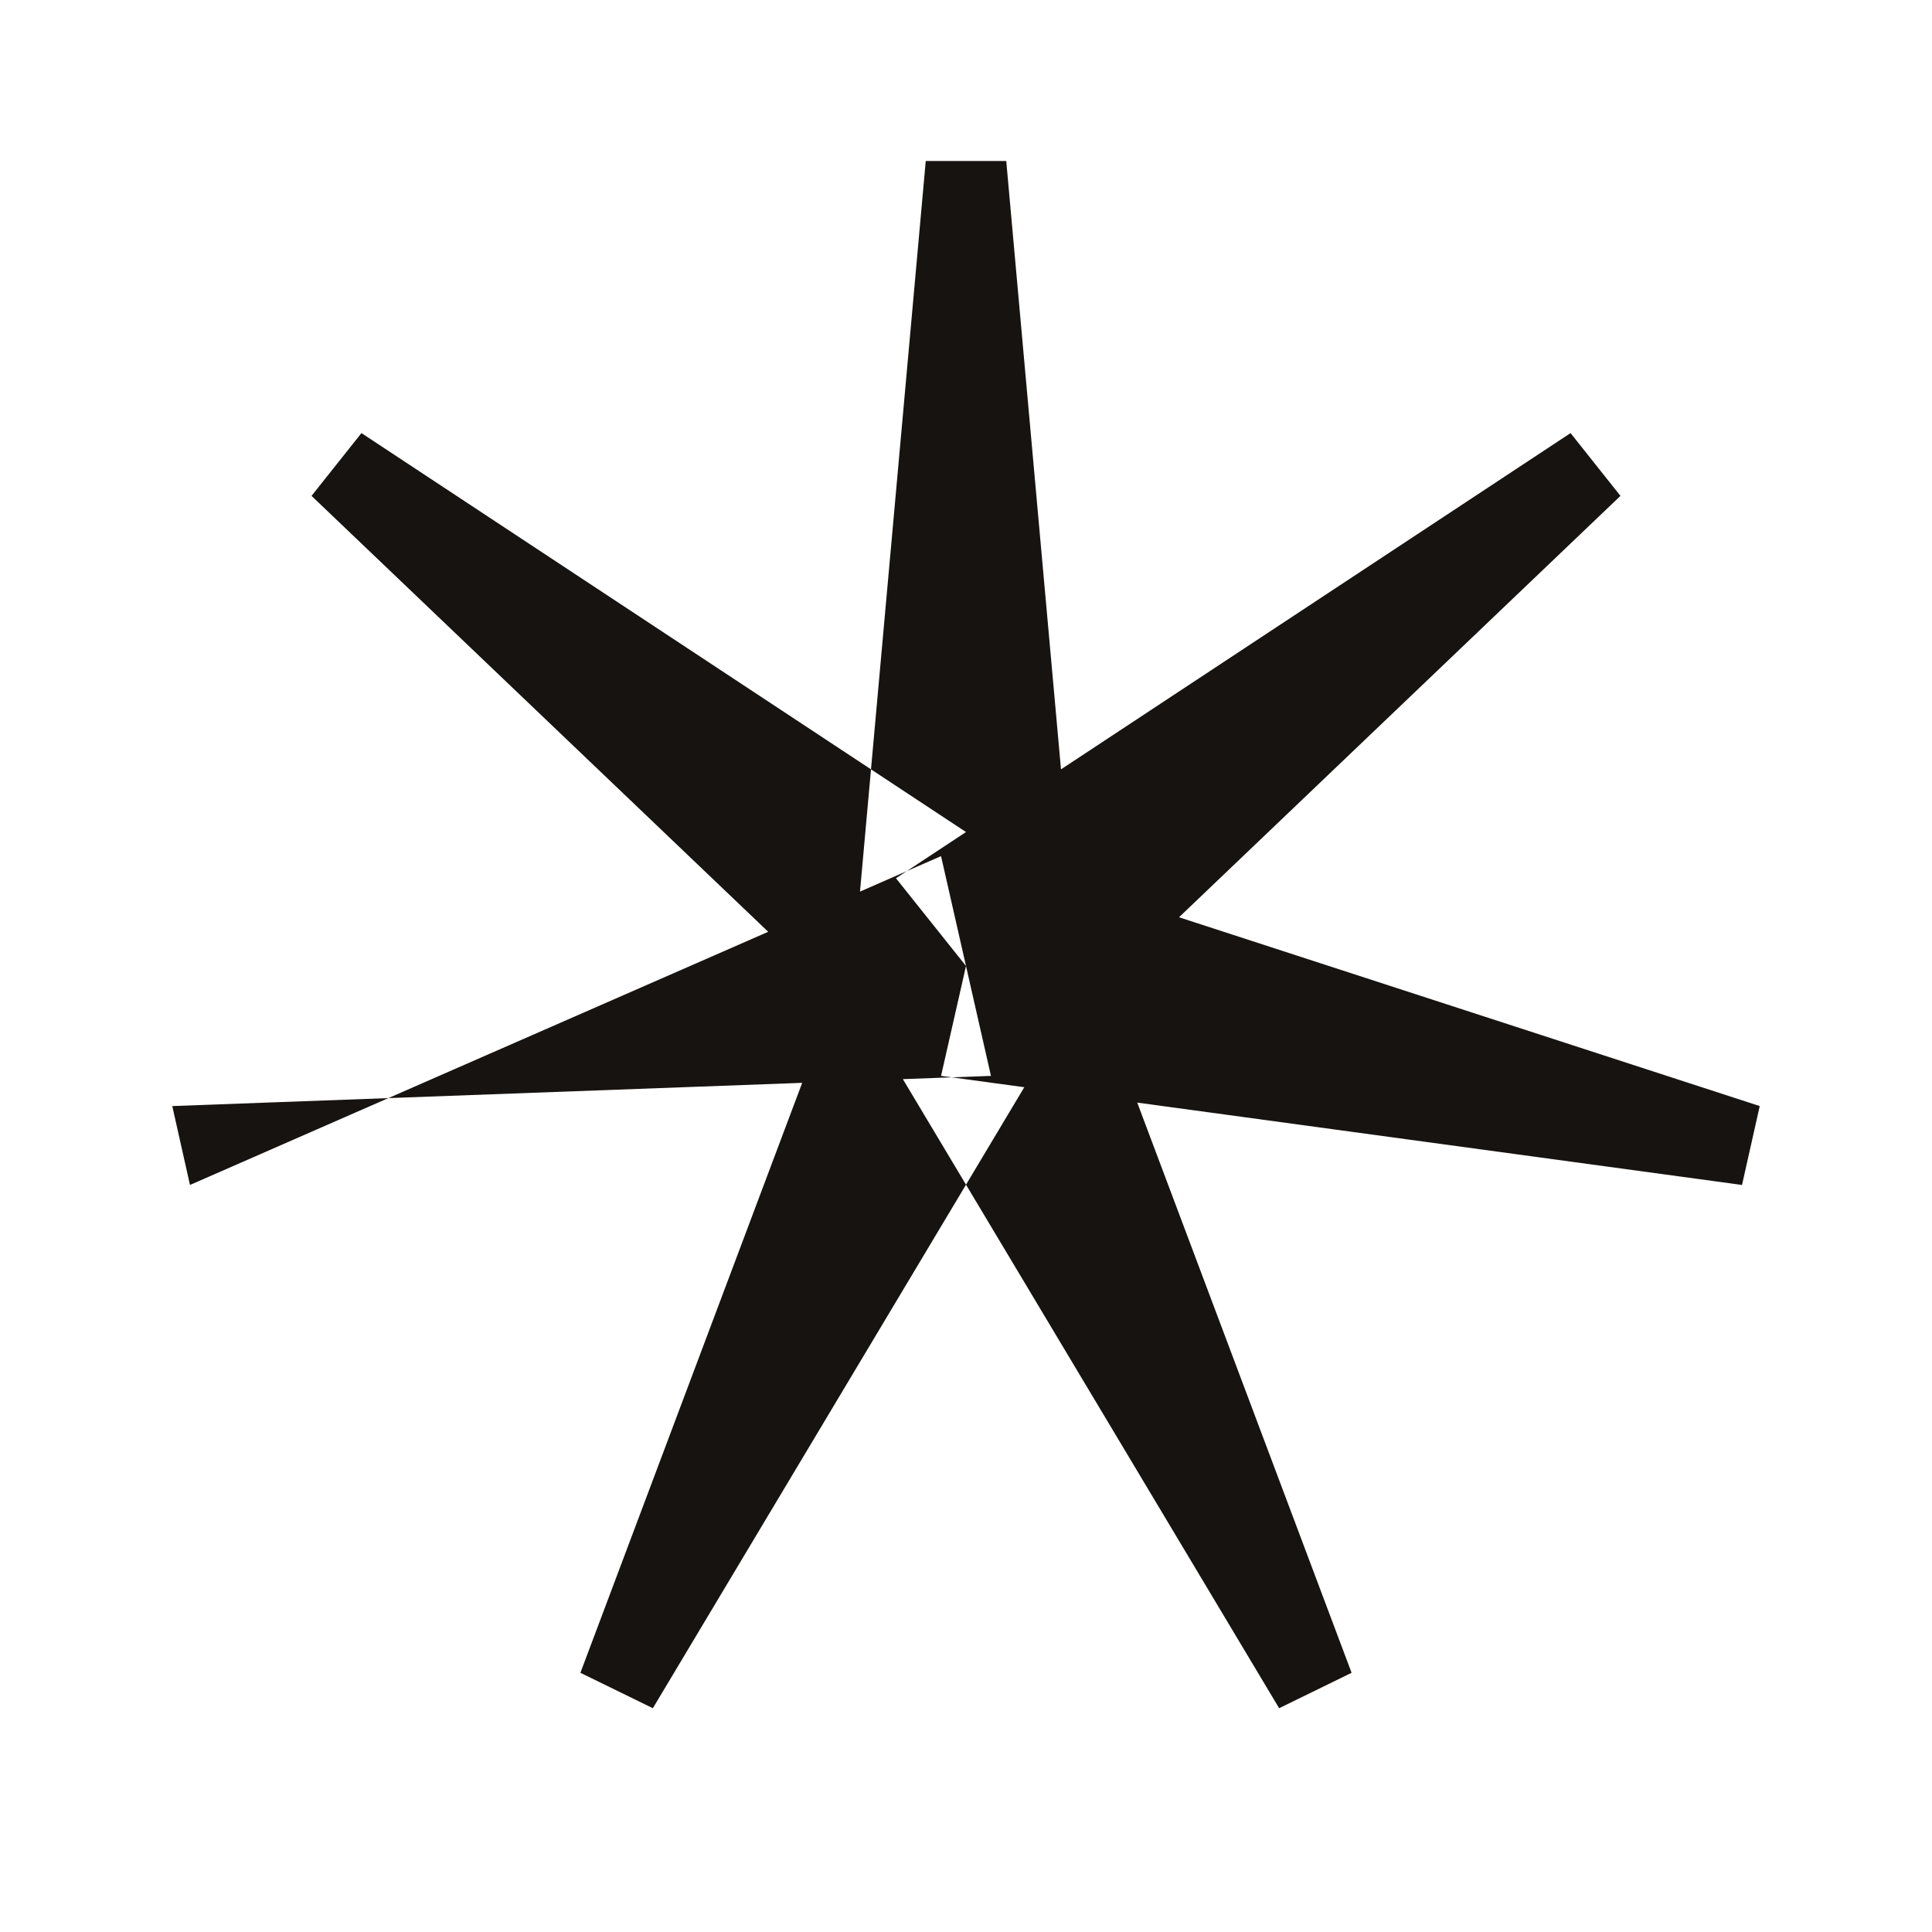
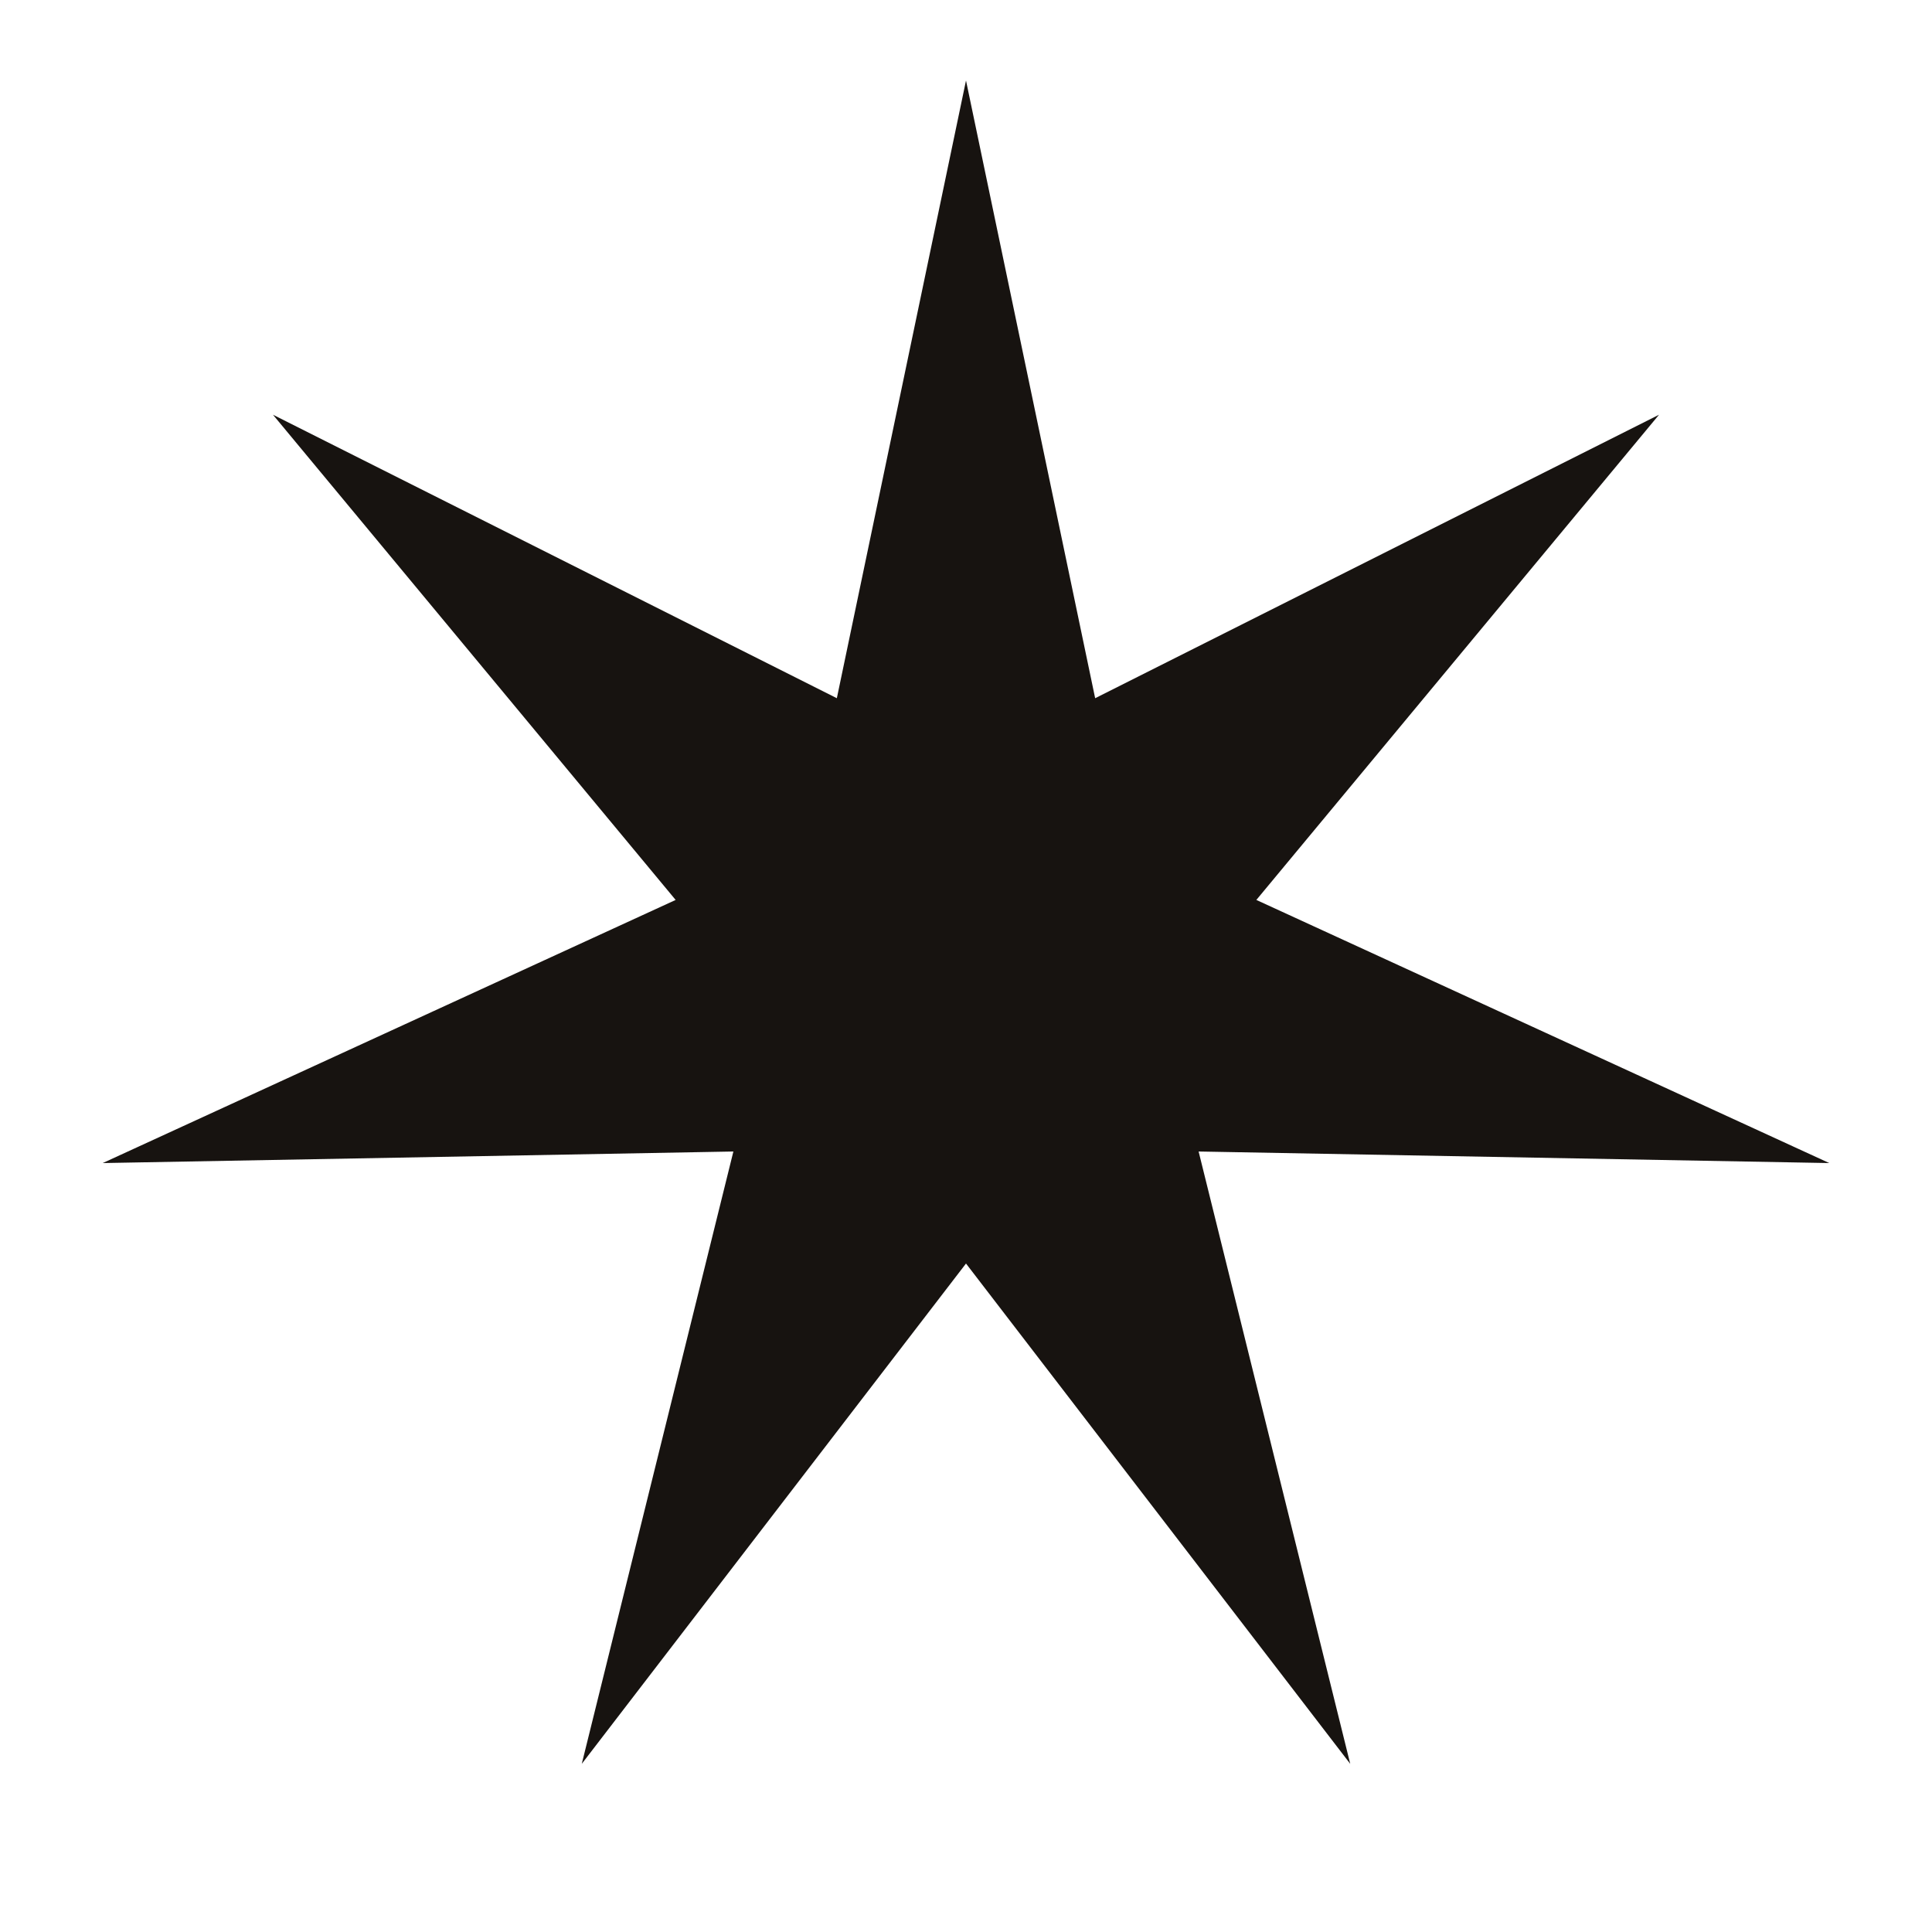
<svg xmlns="http://www.w3.org/2000/svg" viewBox="0 0 24 24">
  <style>
    .ink { fill: #171310; }
    @media (prefers-color-scheme: dark) {
      .ink { fill: #E7E1D2; }
    }
  </style>
-   <path class="ink" d="M12,12 L13.4,12 L12.5,2 L11.5,2 L10.6,12 Z M12,12 L12.87,13.09 L20.13,6.16 L19.51,5.38 L11.13,10.91 Z M12,12 L11.69,13.365 L21.64,14.72 L21.86,13.74 L12.31,10.635 Z M12,12 L10.74,12.61 L15.89,21.22 L16.79,20.78 L13.26,11.39 Z M12,12 L13.26,12.61 L8.11,21.22 L7.21,20.78 L10.74,11.39 Z M12,12 L12.31,13.365 L2.14,13.74 L2.36,14.72 L11.69,10.635 Z M12,12 L11.13,13.09 L3.87,6.16 L4.49,5.38 L12.87,10.91 Z" />
+   <circle class="ink" cx="12" cy="12" r="2.5" />
+   <path class="ink" d="M12,12 L14.3,12 L12,1 L9.7,12 Z M12,12 L13.432,13.800 L20.609,5.152 L10.568,10.200 Z M12,12 L11.488,14.242 L22.724,14.448 L12.512,9.758 Z M12,12 L9.928,12.998 L16.773,21.911 L14.072,11.002 Z M12,12 L9.928,11.002 L7.227,21.911 L14.072,12.998 Z M12,12 L11.488,9.758 L1.276,14.448 L12.512,14.242 Z M12,12 L13.432,10.200 L3.391,5.152 L10.568,13.800 Z" />
</svg>
